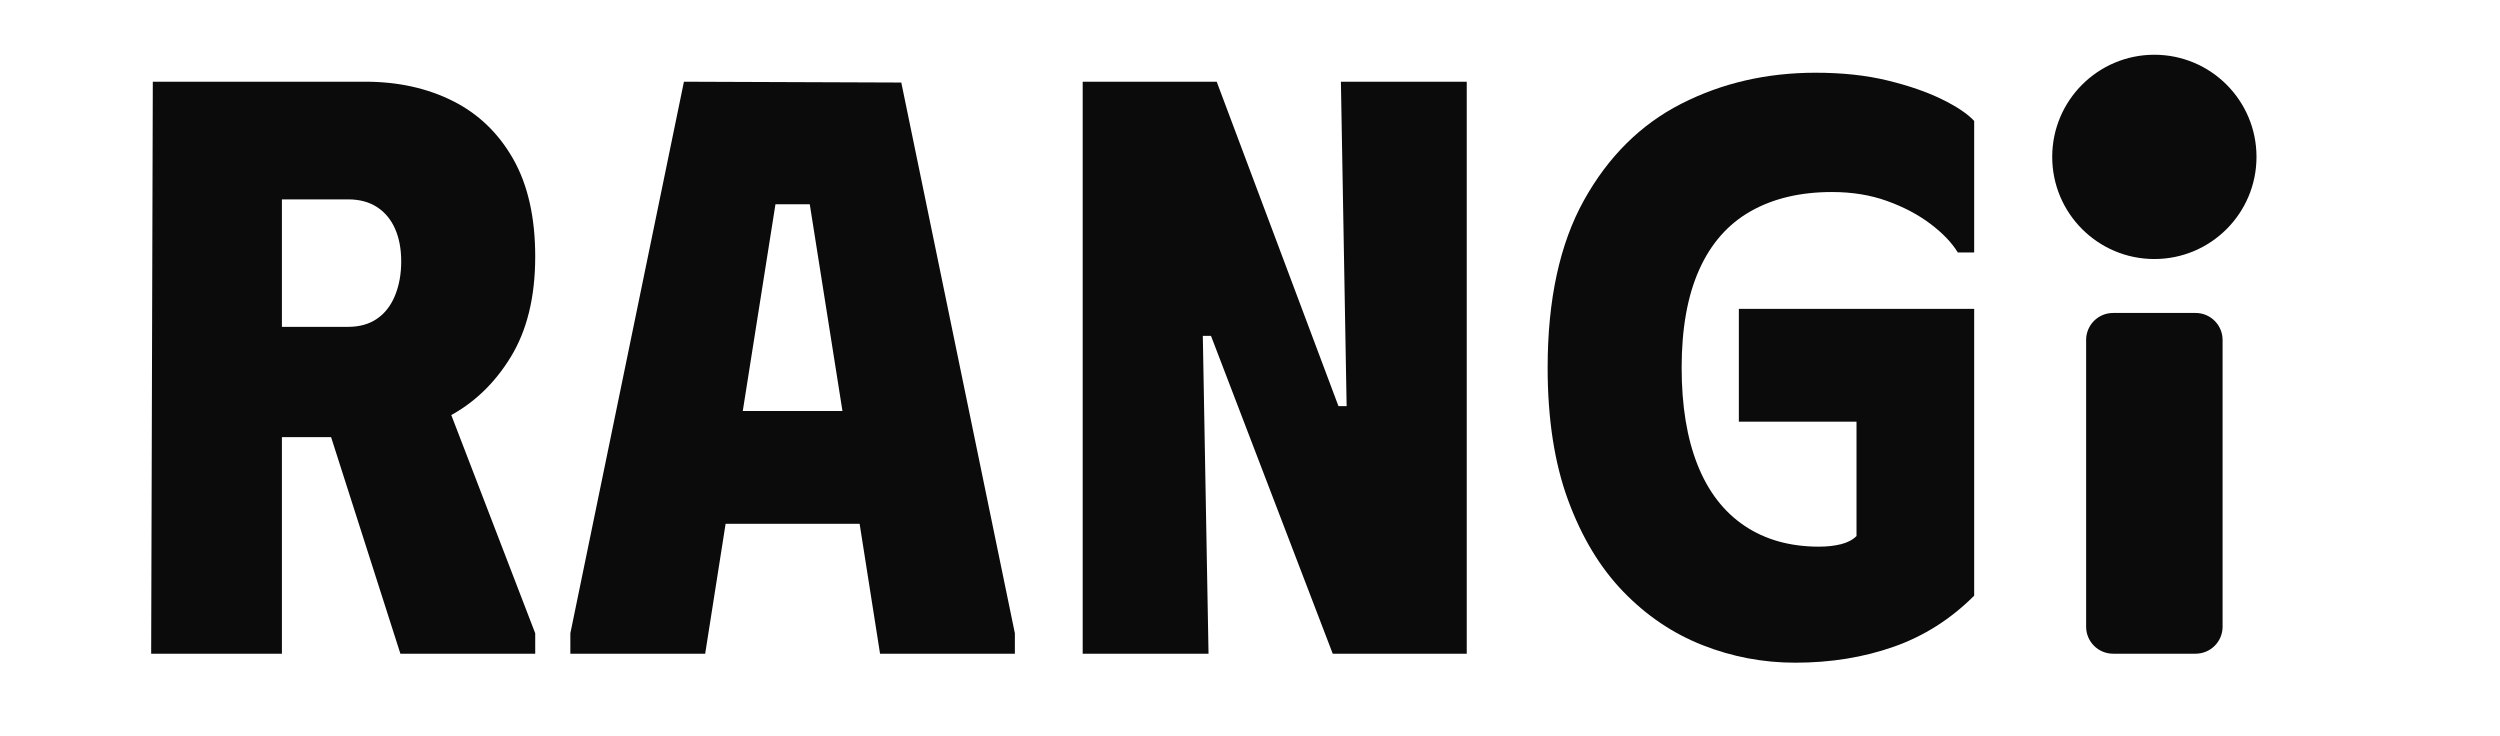
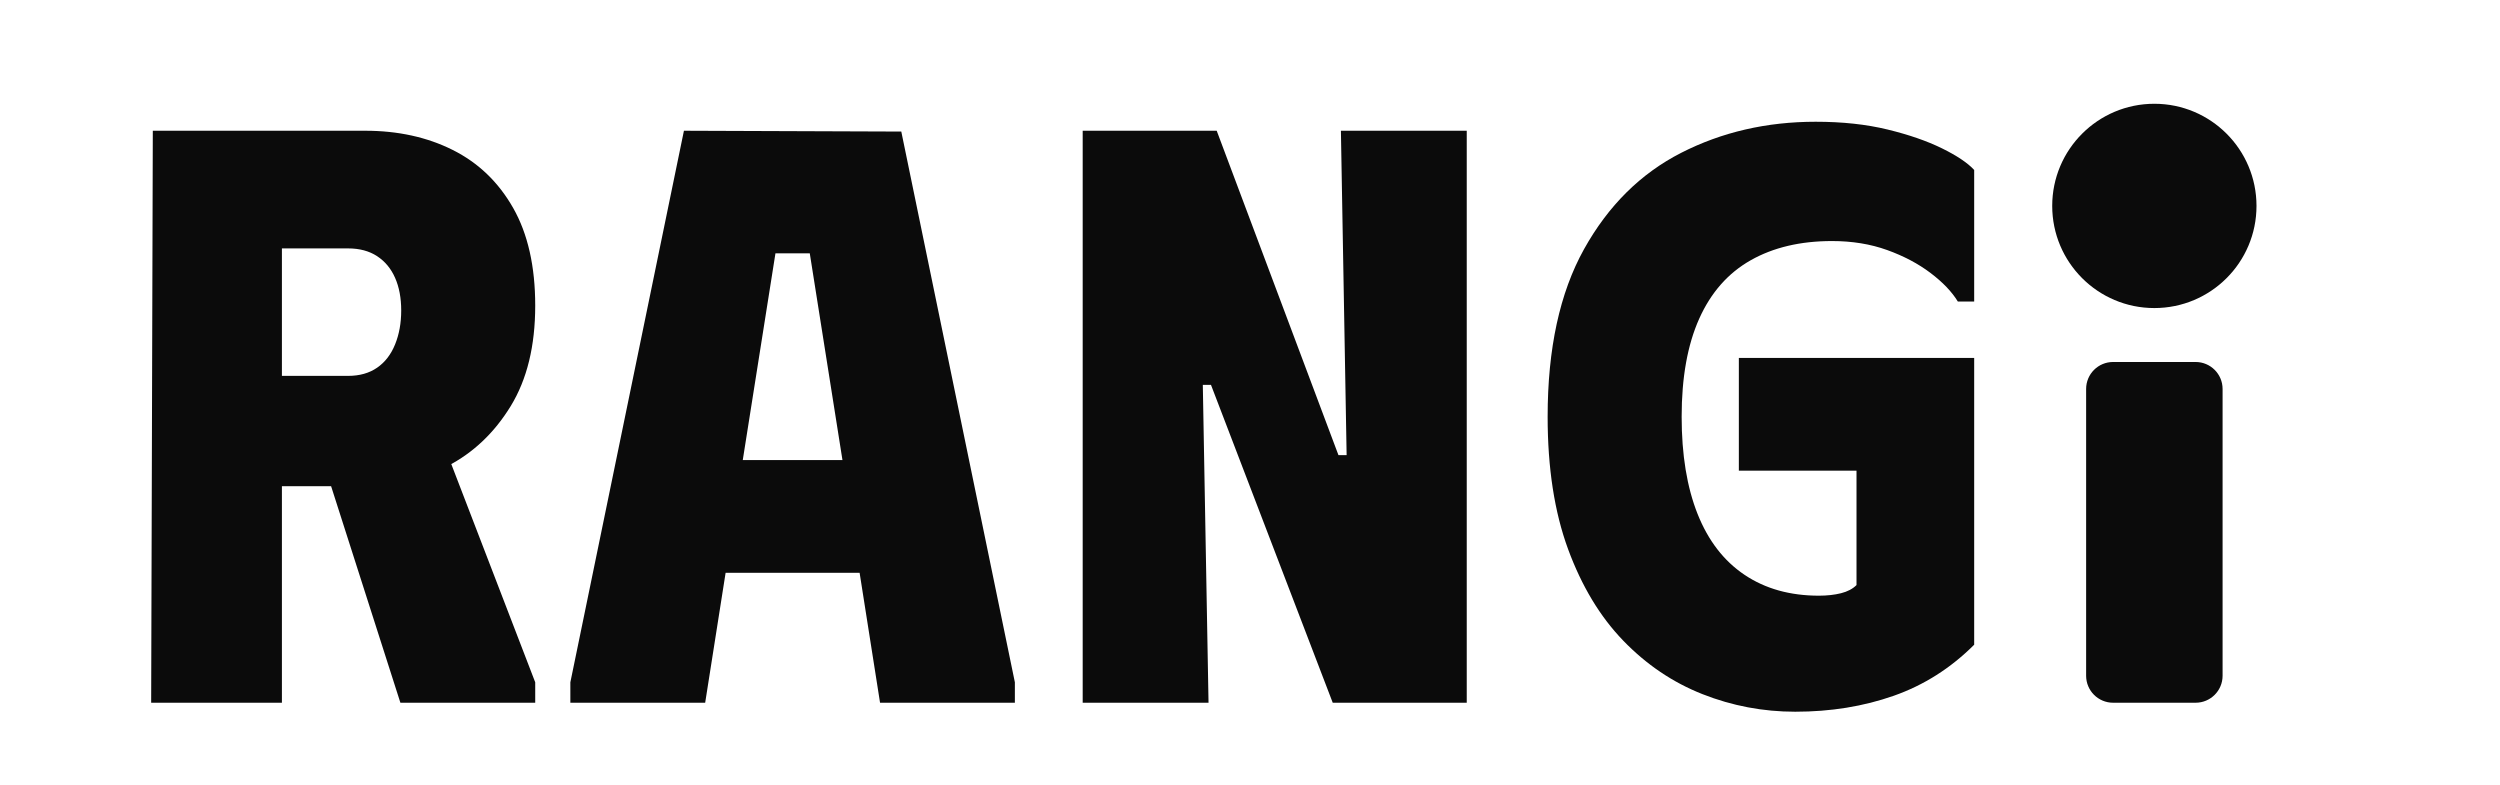
- <svg xmlns="http://www.w3.org/2000/svg" viewBox="0 0 305.95 90.00" role="img" aria-label="Rangi">
-   <circle cx="263.65" cy="19.20" r="12.5" fill="#0B0B0B" />
-   <rect x="255.30" y="38.30" width="16.7" height="41.7" rx="3.3" fill="#0B0B0B" />
-   <g transform="translate(14.00 80.00) scale(0.1 -0.1)">
+ <svg xmlns="http://www.w3.org/2000/svg" viewBox="0 0 305.95 96.00" role="img" aria-label="Rangi">
+   <circle cx="263.65" cy="25.20" r="12.5" fill="#0B0B0B" />
+   <rect x="255.30" y="44.30" width="16.7" height="41.7" rx="3.3" fill="#0B0B0B" />
+   <g transform="translate(14.00 86.00) scale(0.1 -0.1)">
    <path d="M47 700L205 700L205 0L45 0ZM307 700Q367 700 414 676.5Q461 653 488 605.5Q515 558 515 486Q515 412 485 363Q455 314 407.5 289.5Q360 265 307 265L124 265L124 700ZM205 400L286 400Q307 400 321.5 410Q336 420 343.5 438.5Q351 457 351 480Q351 503 343.5 520Q336 537 321.5 546.5Q307 556 286 556L205 556ZM238 350L390 350L515 25L515 0L350 0Z" fill="#0B0B0B" />
  </g>
-   <g transform="translate(69.30 80.00) scale(0.1 -0.1)">
+   <g transform="translate(69.30 86.00) scale(0.1 -0.1)">
    <path d="M5 0L5 25L144 700L410 699L549 25L549 0L384 0L359 159L195 159L170 0ZM216 297L338 297L298 550L256 550Z" fill="#0B0B0B" />
  </g>
-   <g transform="translate(128.00 80.00) scale(0.1 -0.1)">
+   <g transform="translate(128.00 86.00) scale(0.1 -0.1)">
    <path d="M361 700L515 700L515 0L351 0L202 389L192 389L199 0L45 0L45 700L209 700L358 303L368 303Z" fill="#0B0B0B" />
  </g>
-   <g transform="translate(187.40 80.00) scale(0.1 -0.1)">
+   <g transform="translate(187.40 86.00) scale(0.1 -0.1)">
    <path d="M20 350Q20 475 64.5 555Q109 635 183.5 673Q258 711 348 711Q397 711 436 701.5Q475 692 502.5 678.5Q530 665 542 652L542 491L522 491Q511 509 488.5 526Q466 543 435.5 554Q405 565 368 565Q310 565 268.5 541.5Q227 518 205.5 470Q184 422 184 350Q184 280 203.5 231Q223 182 261 156.5Q299 131 352 131Q367 131 379 134Q391 137 398 144L398 284L254 284L254 422L542 422L542 71Q499 28 443.5 8.5Q388 -11 323 -11Q264 -11 209.5 10.5Q155 32 112.5 76Q70 120 45 188Q20 256 20 350Z" fill="#0B0B0B" />
  </g>
</svg>
